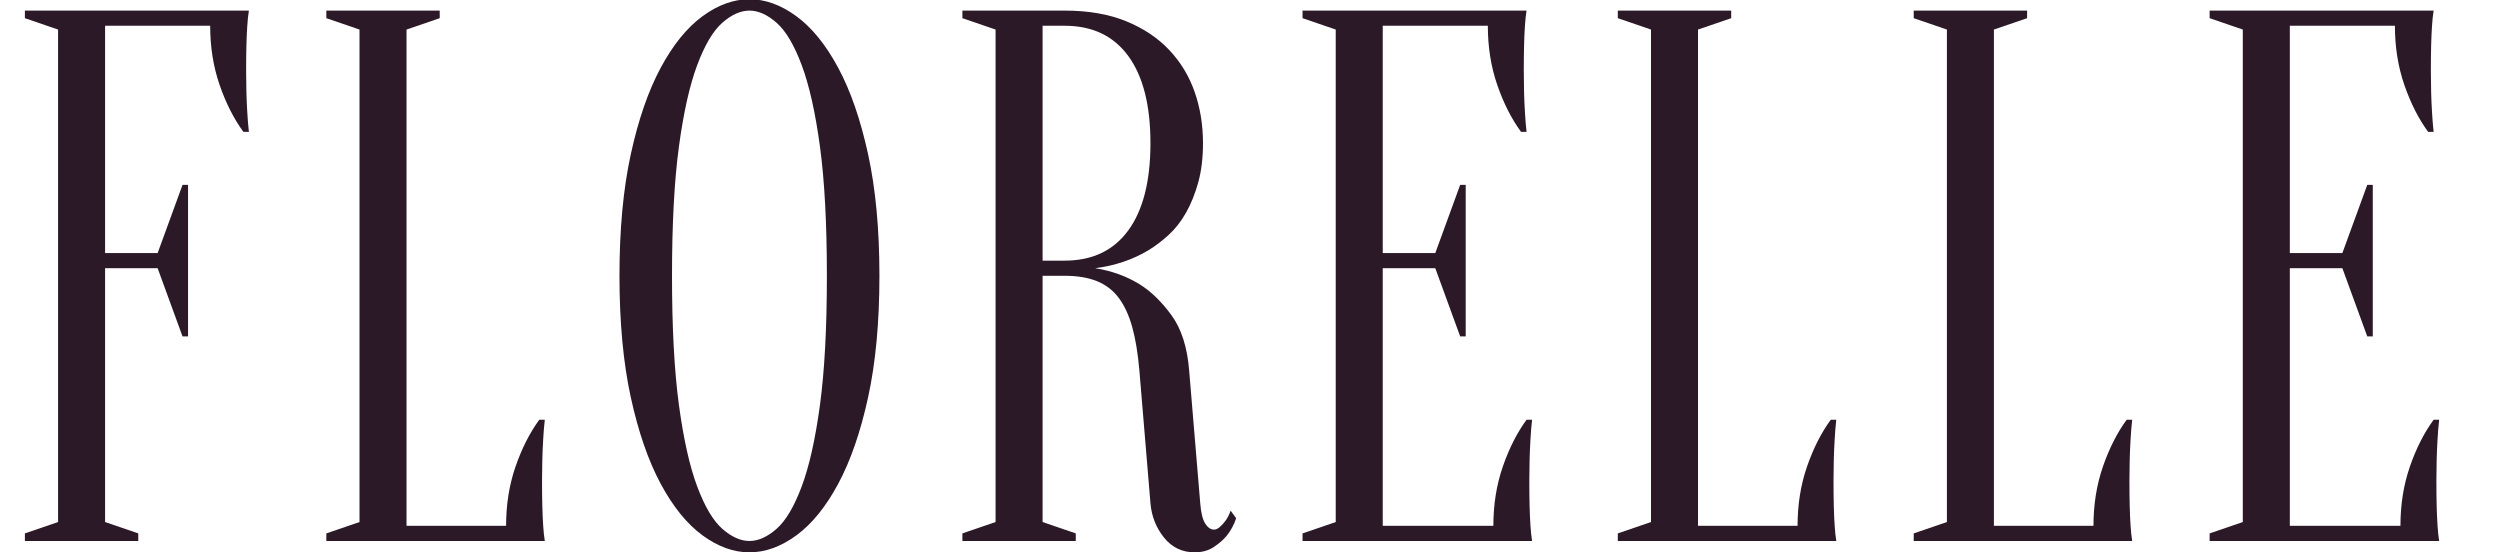
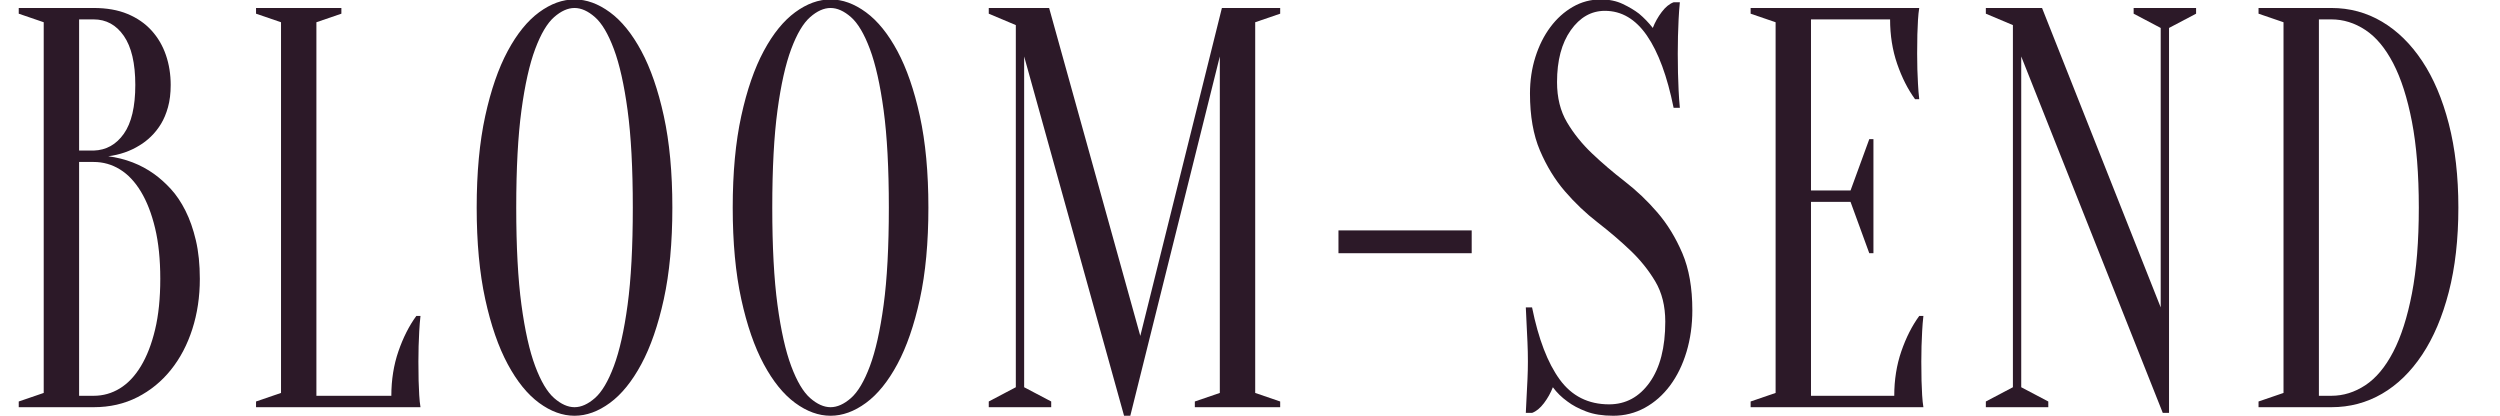
- <svg xmlns="http://www.w3.org/2000/svg" viewBox="0 0 3299.60 728" fill="#2c1928">
+ <svg xmlns="http://www.w3.org/2000/svg" viewBox="0 0 4383.65 728" fill="#2c1928">
  <g transform="translate(0 714) scale(.73 -1)">
-     <path transform="translate(0 0)" d="M190 360V25L250 10V0H45V10L105 25V675L45 690V700H450Q448 691 447 679Q446 668 445.5 653.5Q445 639 445 620Q445 606 445.5 592.5Q446 579 447 567Q448 553 450 540H440Q414 566 397.0 602.0Q380 638 380 680H190V380H285L330 470H340V270H330L285 360Z" />
-     <path transform="translate(545 0)" d="M190 20H370Q370 62 387.0 98.0Q404 134 430 160H440Q438 147 437 133Q436 121 435.5 107.0Q435 93 435 80Q435 61 435.5 46.5Q436 32 437 21Q438 9 440 0H45V10L105 25V675L45 690V700H250V690L190 675Z" />
-     <path transform="translate(1080 0)" d="M510 350Q510 258 489.5 189.5Q469 121 435.5 75.5Q402 30 360.0 7.5Q318 -15 275 -15Q232 -15 190.0 7.5Q148 30 114.5 75.5Q81 121 60.5 189.5Q40 258 40 350Q40 442 60.5 510.5Q81 579 114.5 624.5Q148 670 190.0 692.5Q232 715 275 715Q318 715 360.0 692.5Q402 670 435.5 624.5Q469 579 489.5 510.5Q510 442 510 350ZM415 350Q415 453 402.5 520.5Q390 588 369.5 628.0Q349 668 324.0 684.0Q299 700 275 700Q251 700 226.0 684.0Q201 668 180.5 628.0Q160 588 147.5 520.5Q135 453 135 350Q135 247 147.5 179.5Q160 112 180.5 72.0Q201 32 226.0 16.0Q251 0 275 0Q299 0 324.0 16.0Q349 32 369.5 72.0Q390 112 402.5 179.5Q415 247 415 350Z" />
-     <path transform="translate(1695 0)" d="M230 700Q294 700 341.0 686.0Q388 672 419.0 648.0Q450 624 465.0 592.5Q480 561 480 525Q480 496 471.5 473.5Q463 451 449.5 433.5Q436 416 418.0 404.0Q400 392 382 384Q339 365 285 360Q329 355 365 339Q396 325 423.0 298.0Q450 271 455 225L475 50Q477 31 484.0 23.0Q491 15 500 15Q505 15 510.5 18.5Q516 22 521 27Q526 32 530 40L540 30Q534 17 523 7Q514 -1 499.5 -8.0Q485 -15 465 -15Q431 -15 409.5 4.5Q388 24 385 50L365 225Q361 259 352.0 282.5Q343 306 327.5 321.0Q312 336 288.0 343.0Q264 350 230 350H190V25L250 10V0H45V10L105 25V675L45 690V700ZM385 525Q385 600 345.0 640.0Q305 680 230 680H190V370H230Q305 370 345.0 410.0Q385 450 385 525Z" />
-     <path transform="translate(2310 0)" d="M390 20Q390 62 407.0 98.0Q424 134 450 160H460Q458 147 457 133Q456 121 455.5 107.0Q455 93 455 80Q455 61 455.5 46.5Q456 32 457 21Q458 9 460 0H45V10L105 25V675L45 690V700H450Q448 691 447 679Q446 668 445.5 653.5Q445 639 445 620Q445 606 445.5 592.5Q446 579 447 567Q448 553 450 540H440Q414 566 397.0 602.0Q380 638 380 680H190V380H285L330 470H340V270H330L285 360H190V20Z" />
-     <path transform="translate(2880 0)" d="M190 20H370Q370 62 387.0 98.0Q404 134 430 160H440Q438 147 437 133Q436 121 435.5 107.0Q435 93 435 80Q435 61 435.5 46.5Q436 32 437 21Q438 9 440 0H45V10L105 25V675L45 690V700H250V690L190 675Z" />
-     <path transform="translate(3415 0)" d="M190 20H370Q370 62 387.0 98.0Q404 134 430 160H440Q438 147 437 133Q436 121 435.5 107.0Q435 93 435 80Q435 61 435.5 46.5Q436 32 437 21Q438 9 440 0H45V10L105 25V675L45 690V700H250V690L190 675Z" />
-     <path transform="translate(3950 0)" d="M390 20Q390 62 407.0 98.0Q424 134 450 160H460Q458 147 457 133Q456 121 455.5 107.0Q455 93 455 80Q455 61 455.5 46.5Q456 32 457 21Q458 9 460 0H45V10L105 25V675L45 690V700H450Q448 691 447 679Q446 668 445.5 653.5Q445 639 445 620Q445 606 445.5 592.5Q446 579 447 567Q448 553 450 540H440Q414 566 397.0 602.0Q380 638 380 680H190V380H285L330 470H340V270H330L285 360H190V20Z" />
+     <path transform="translate(0 0)" d="M45 0V10L105 25V675L45 690V700H225Q272 700 306.5 689.5Q341 679 364.0 660.5Q387 642 398.5 617.5Q410 593 410 565Q410 543 403.5 526.0Q397 509 386.5 496.5Q376 484 362.5 474.5Q349 465 335 459Q302 444 260 440Q322 434 370 409Q391 398 410.5 382.5Q430 367 445.5 344.5Q461 322 470.5 292.5Q480 263 480 225Q480 178 462.0 137.0Q444 96 410.5 65.5Q377 35 330.0 17.5Q283 0 225 0ZM190 430V20H225Q259 20 288.0 33.0Q317 46 338.5 72.0Q360 98 372.5 136.0Q385 174 385 225Q385 276 372.5 314.0Q360 352 338.5 378.0Q317 404 288.0 417.0Q259 430 225 430ZM190 450H225Q270 451 297.5 479.5Q325 508 325 565Q325 622 297.5 651.0Q270 680 225 680H190Z" />
+     <path transform="translate(570 0)" d="M190 20H370Q370 62 387.0 98.0Q404 134 430 160H440Q438 147 437 133Q436 121 435.5 107.0Q435 93 435 80Q435 61 435.5 46.5Q436 32 437 21Q438 9 440 0H45V10L105 25V675L45 690V700H250V690L190 675Z" />
+     <path transform="translate(1105 0)" d="M510 350Q510 258 489.5 189.5Q469 121 435.5 75.5Q402 30 360.0 7.5Q318 -15 275 -15Q232 -15 190.0 7.5Q148 30 114.5 75.5Q81 121 60.5 189.5Q40 258 40 350Q40 442 60.5 510.5Q81 579 114.5 624.5Q148 670 190.0 692.5Q232 715 275 715Q318 715 360.0 692.5Q402 670 435.5 624.5Q469 579 489.5 510.5Q510 442 510 350ZM415 350Q415 453 402.5 520.5Q390 588 369.5 628.0Q349 668 324.0 684.0Q299 700 275 700Q251 700 226.0 684.0Q201 668 180.5 628.0Q160 588 147.5 520.5Q135 453 135 350Q135 247 147.5 179.5Q160 112 180.5 72.0Q201 32 226.0 16.0Q251 0 275 0Q299 0 324.0 16.0Q349 32 369.5 72.0Q390 112 402.5 179.5Q415 247 415 350Z" />
+     <path transform="translate(1720 0)" d="M510 350Q510 258 489.5 189.5Q469 121 435.5 75.5Q402 30 360.0 7.5Q318 -15 275 -15Q232 -15 190.0 7.5Q148 30 114.5 75.5Q81 121 60.5 189.5Q40 258 40 350Q40 442 60.5 510.5Q81 579 114.5 624.5Q148 670 190.0 692.5Q232 715 275 715Q318 715 360.0 692.5Q402 670 435.5 624.5Q469 579 489.5 510.5Q510 442 510 350ZM415 350Q415 453 402.5 520.5Q390 588 369.5 628.0Q349 668 324.0 684.0Q299 700 275 700Q251 700 226.0 684.0Q201 668 180.5 628.0Q160 588 147.5 520.5Q135 453 135 350Q135 247 147.5 179.5Q160 112 180.5 72.0Q201 32 226.0 16.0Q251 0 275 0Q299 0 324.0 16.0Q349 32 369.5 72.0Q390 112 402.5 179.5Q415 247 415 350Z" />
+     <path transform="translate(2335 0)" d="M600 700H740V690L680 675V25L740 10V0H535V10L595 25V615L380 -15H365L125 615V35L190 10V0H40V10L105 35V670L40 690V700H185L404 125Z" />
+     <path transform="translate(3185 0)" d="M350 310V270H30V310Z" />
+     <path transform="translate(3630 0)" d="M110 570Q110 529 134.0 499.5Q158 470 194.0 445.0Q230 420 272.5 396.0Q315 372 351.0 341.5Q387 311 411.0 270.0Q435 229 435 170Q435 131 421.0 97.0Q407 63 381.5 38.0Q356 13 321.0 -1.0Q286 -15 245 -15Q207 -15 180.0 -7.5Q153 0 135 10Q114 21 100 35Q92 20 78.5 7.0Q65 -6 50 -10H35Q36 4 37 20Q38 33 39.0 49.0Q40 65 40 80Q40 97 39.0 113.5Q38 130 37 144Q36 160 35 175H50Q73 92 116.5 48.5Q160 5 235 5Q295 5 332.5 43.5Q370 82 370 150Q370 191 346.0 220.5Q322 250 286.0 275.0Q250 300 207.5 324.0Q165 348 129.0 378.5Q93 409 69.0 450.0Q45 491 45 550Q45 584 58.0 614.0Q71 644 94.0 666.5Q117 689 148.0 702.0Q179 715 215 715Q245 715 268.0 707.0Q291 699 307 690Q325 679 340 665Q348 680 361.5 693.0Q375 706 390 710H405Q403 695 402 680Q401 666 400.5 650.5Q400 635 400 620Q400 603 400.5 586.5Q401 570 402 556Q403 540 405 525H390Q367 608 326.0 651.5Q285 695 225 695Q176 695 143.0 661.0Q110 627 110 570Z" />
+     <path transform="translate(4160 0)" d="M390 20Q390 62 407.0 98.0Q424 134 450 160H460Q458 147 457 133Q456 121 455.5 107.0Q455 93 455 80Q455 61 455.5 46.5Q456 32 457 21Q458 9 460 0H45V10L105 25V675L45 690V700H450Q448 691 447 679Q446 668 445.5 653.5Q445 639 445 620Q445 606 445.5 592.5Q446 579 447 567Q448 553 450 540H440Q414 566 397.0 602.0Q380 638 380 680H190V380H285L330 470H340V270H330L285 360H190V20Z" />
+     <path transform="translate(4730 0)" d="M460 665 395 690V700H545V690L480 665V-10H465L125 615V35L190 10V0H40V10L105 35V670L40 690V700H175L460 175Z" />
+     <path transform="translate(5380 0)" d="M220 700Q286 700 341.5 676.0Q397 652 438.0 607.0Q479 562 502.0 497.0Q525 432 525 350Q525 267 502.0 202.0Q479 137 438.0 92.0Q397 47 341.5 23.5Q286 0 220 0H45V10L105 25V675L45 690V700ZM190 680V20H220Q263 20 301.5 38.5Q340 57 368.5 97.0Q397 137 413.5 199.5Q430 262 430 350Q430 438 413.5 500.5Q397 563 368.5 603.0Q340 643 301.5 661.5Q263 680 220 680Z" />
  </g>
</svg>
